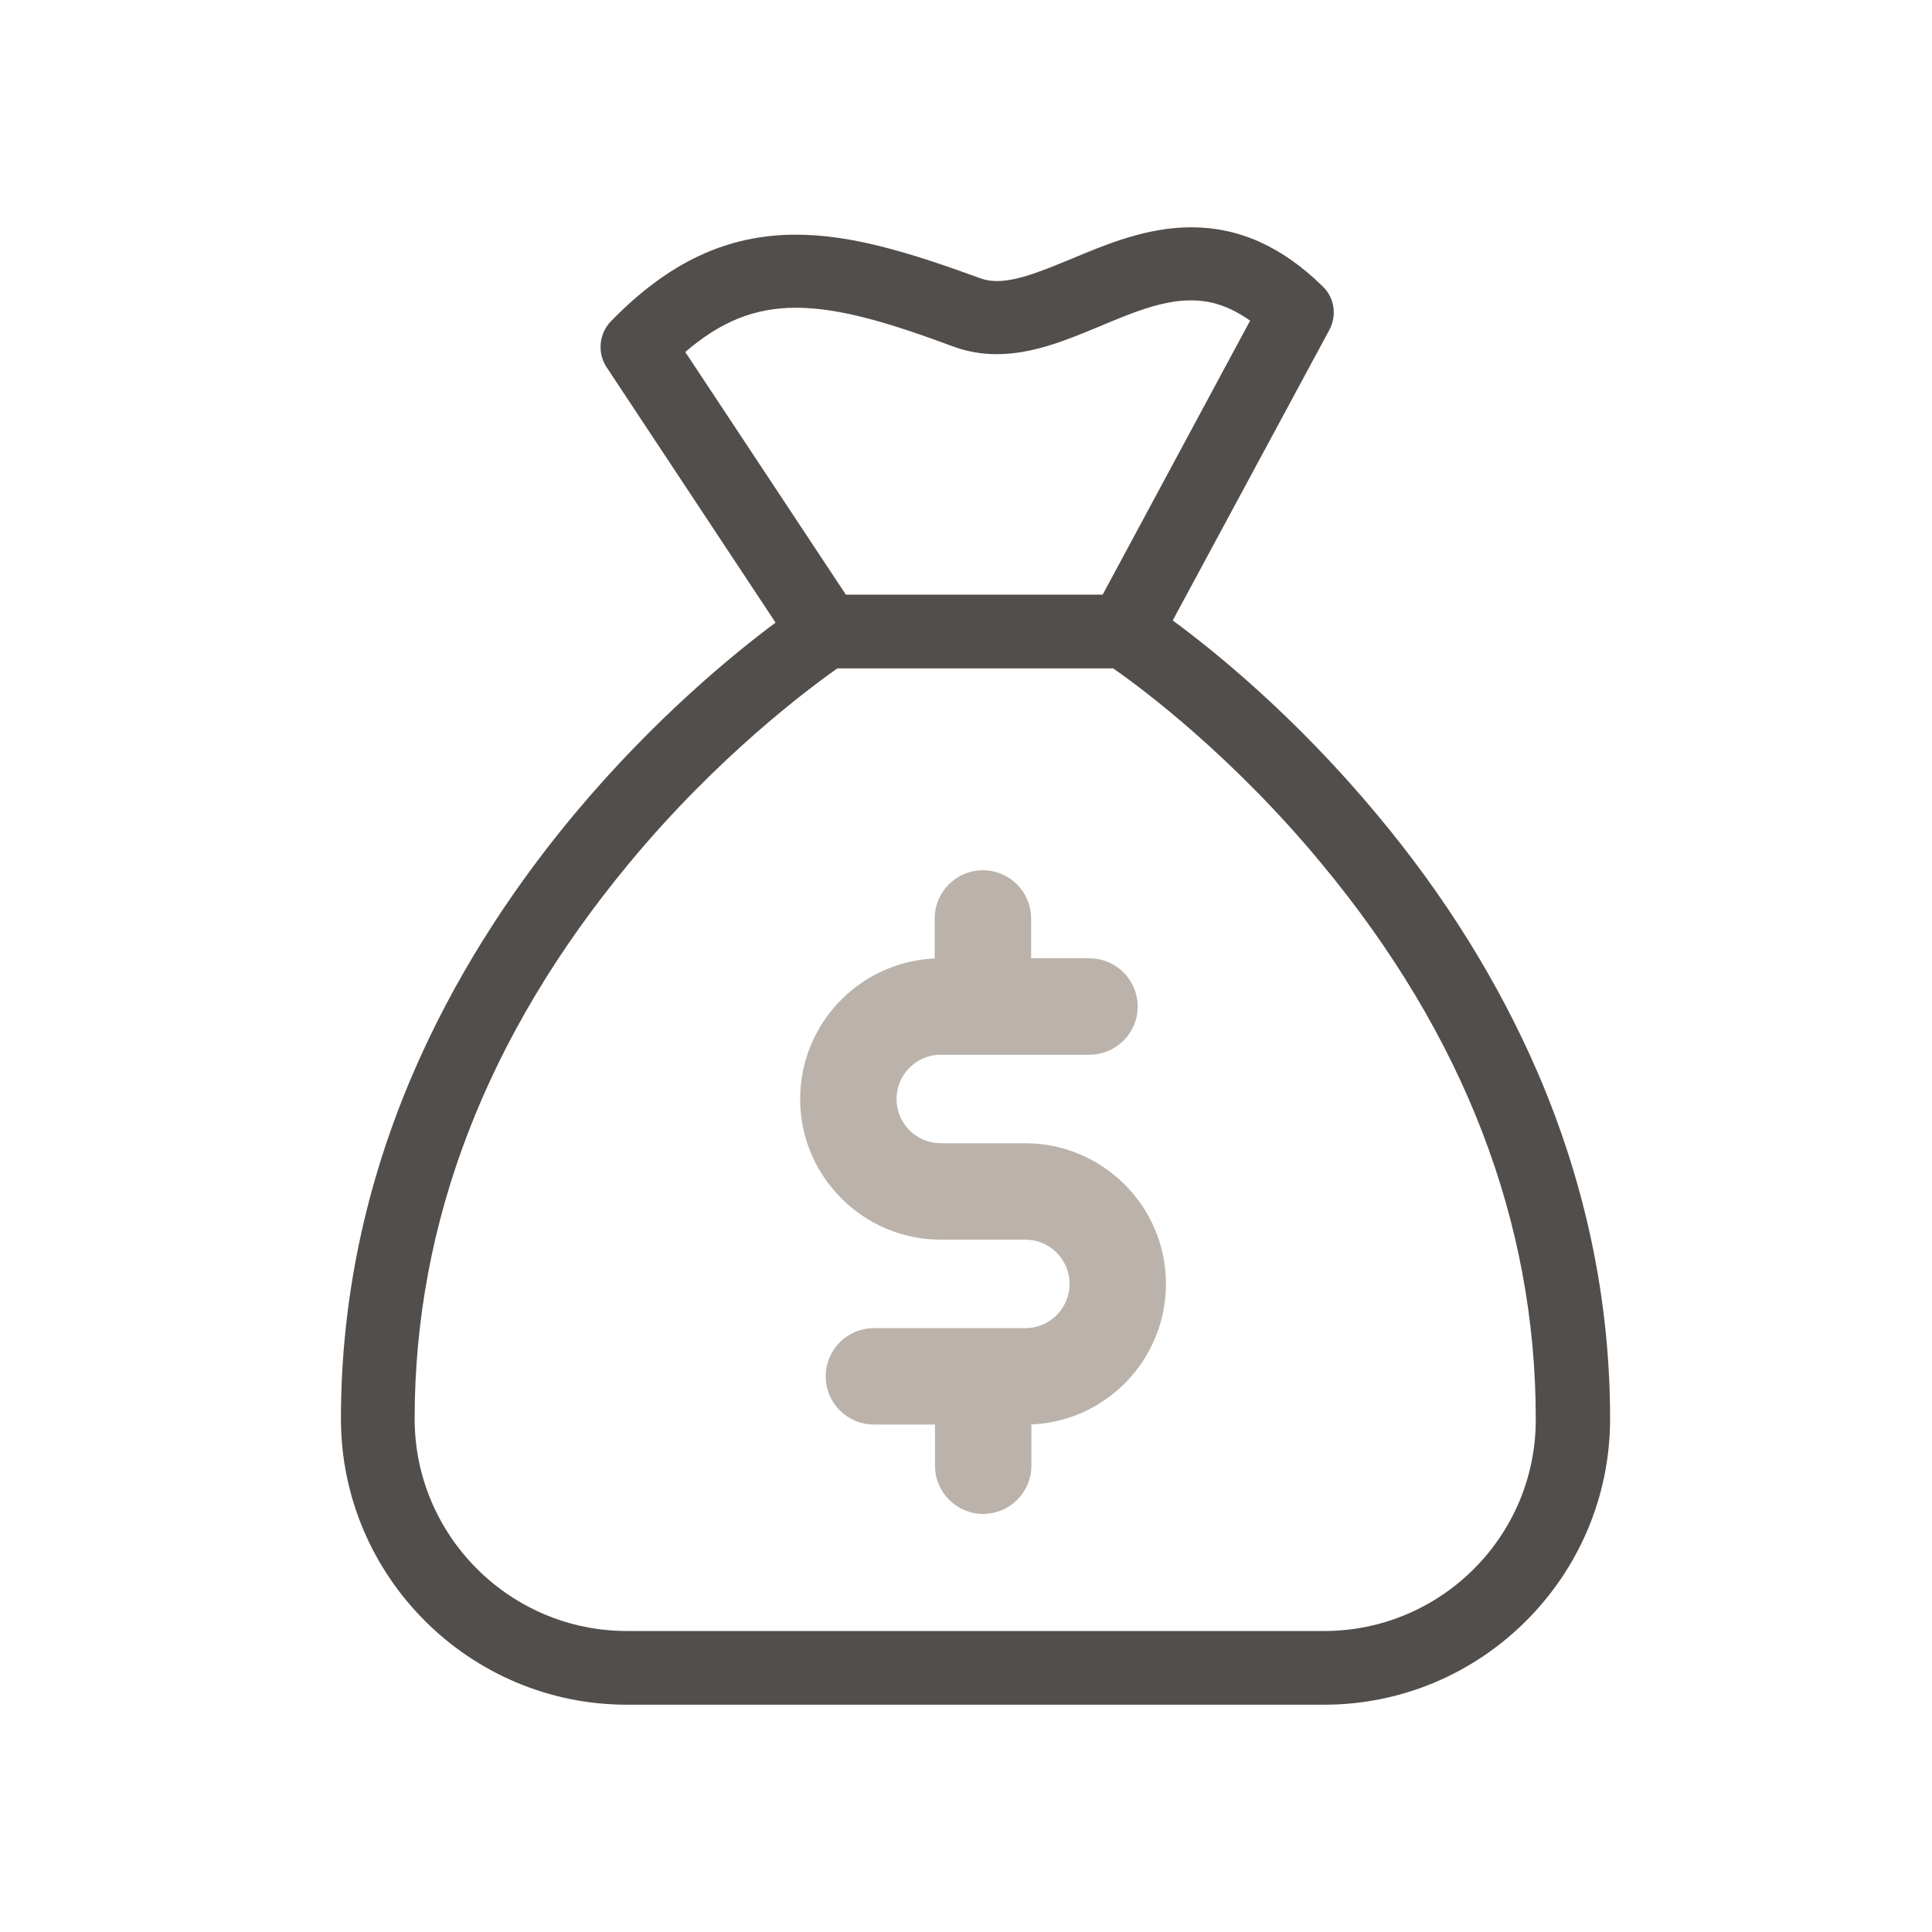
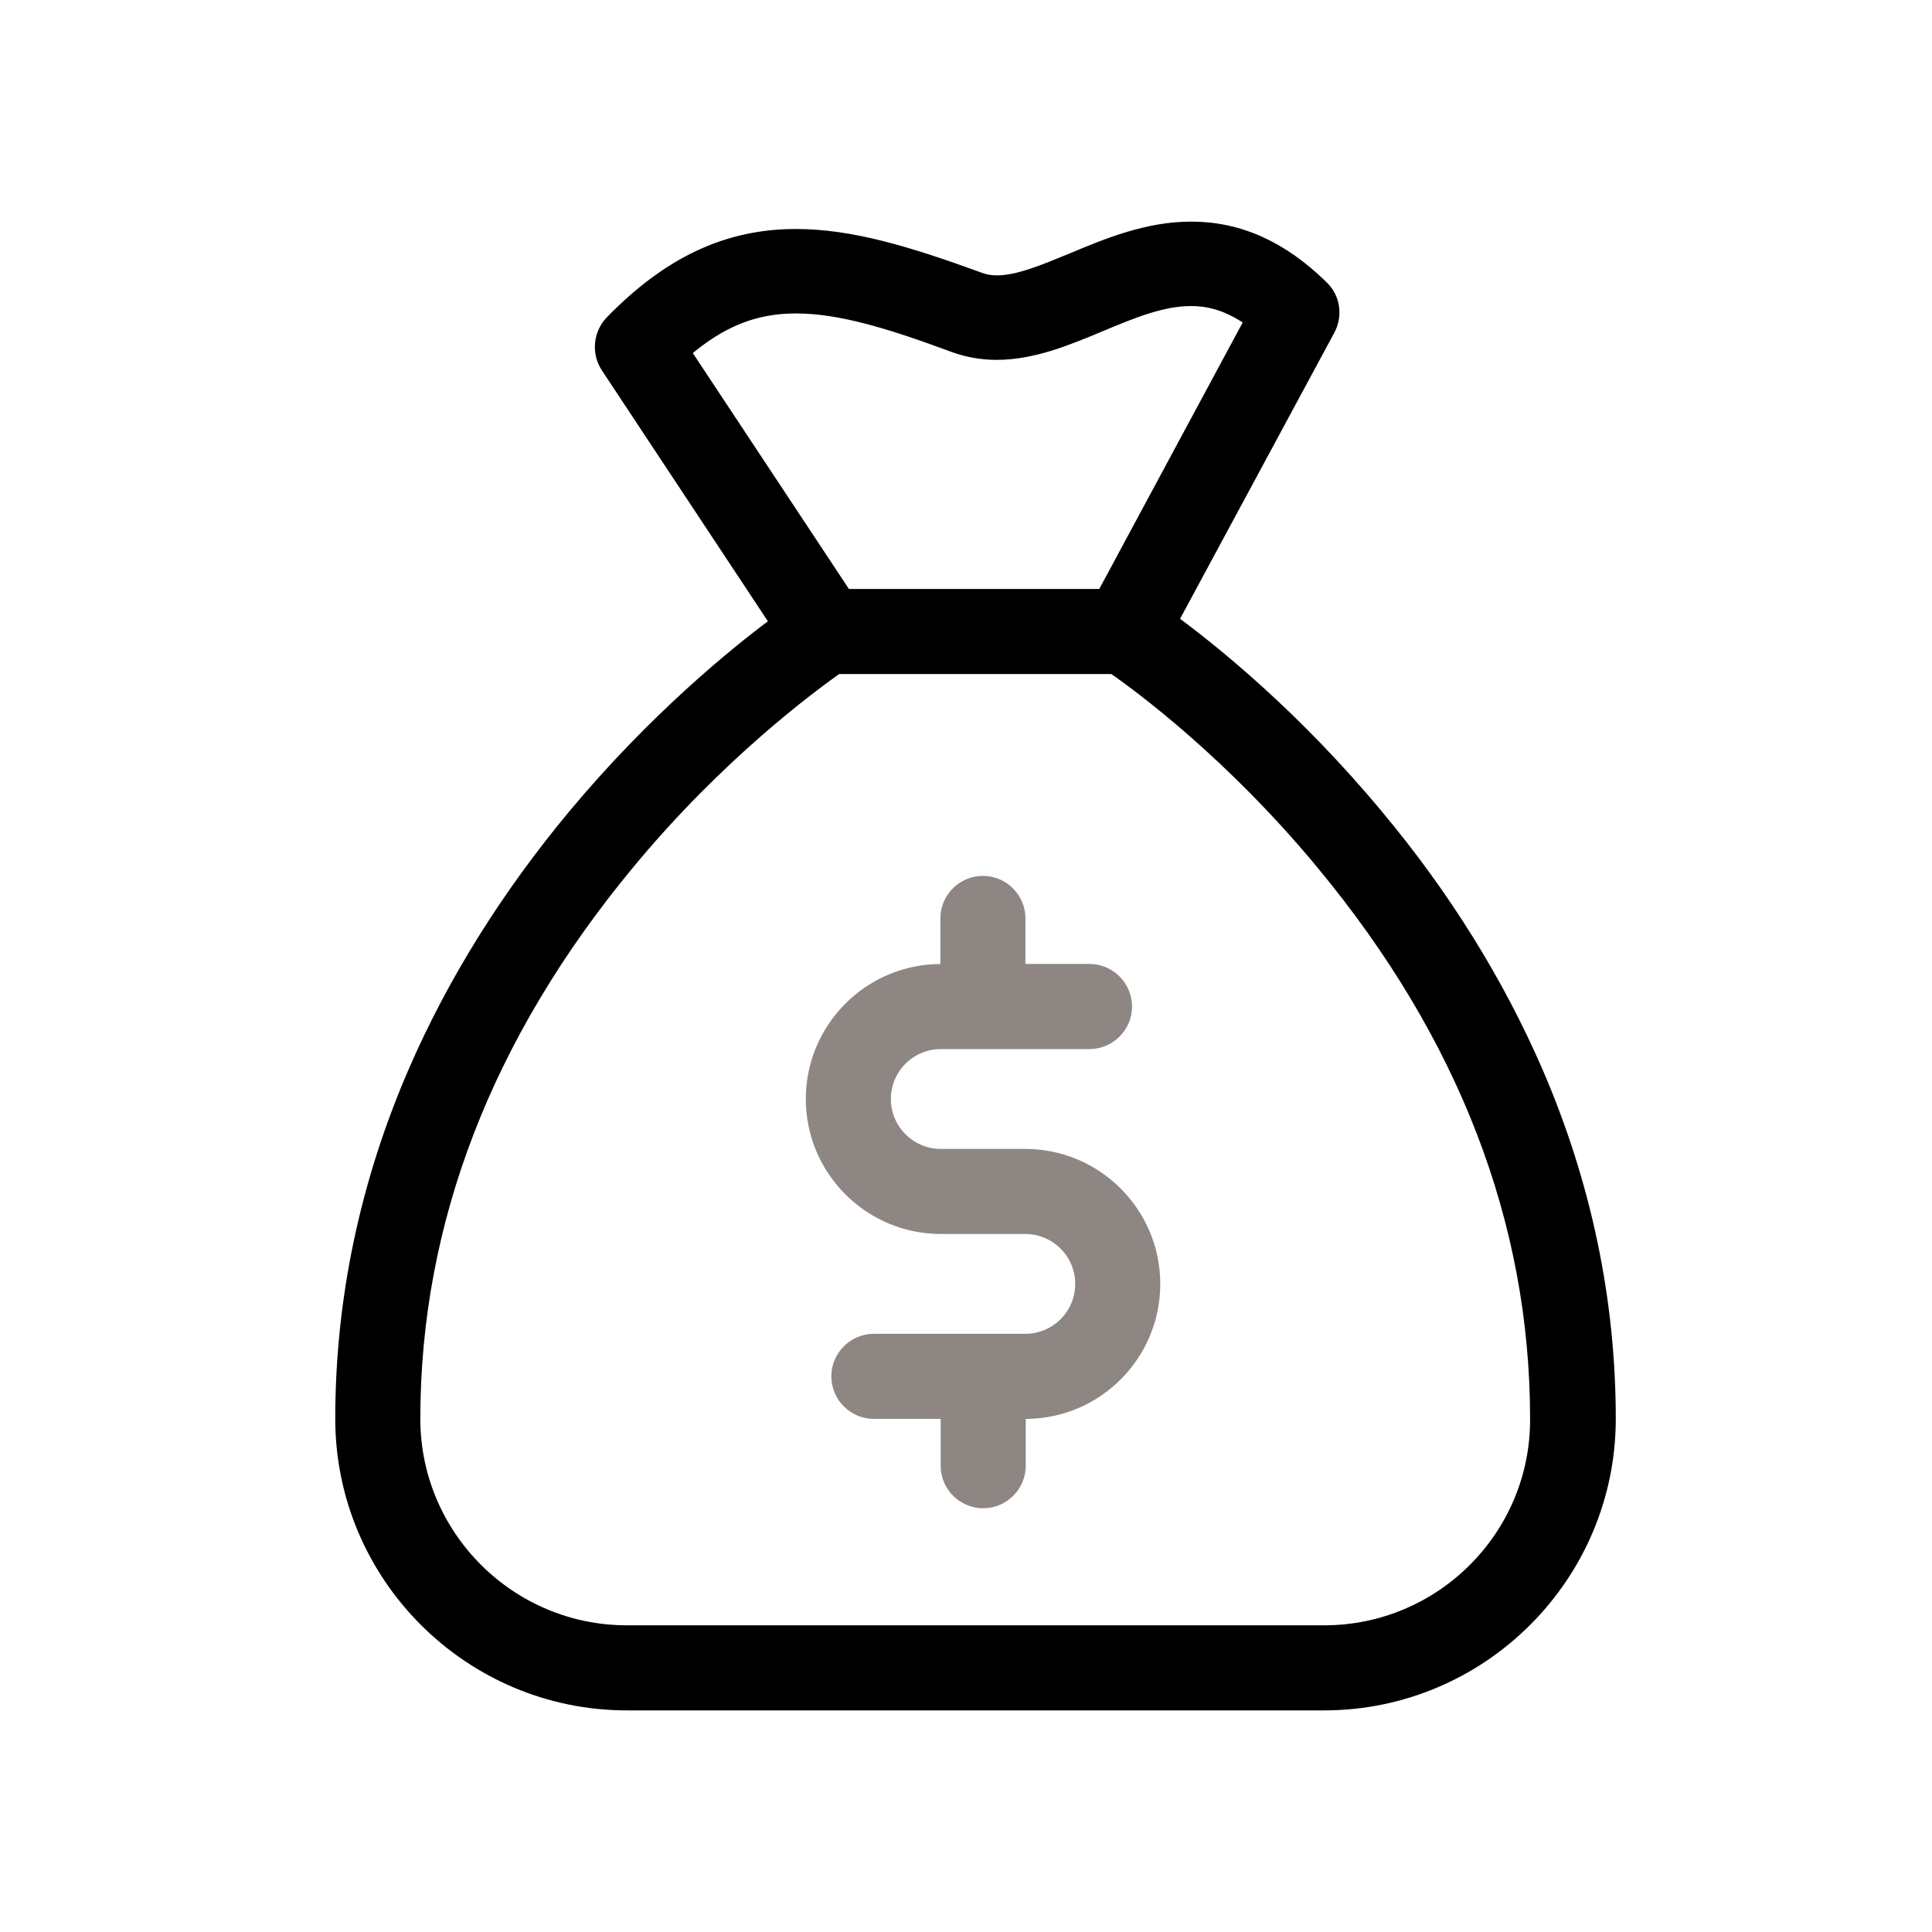
<svg xmlns="http://www.w3.org/2000/svg" width="34" height="34" viewBox="0 0 34 34">
  <g fill="none" fill-rule="evenodd">
    <g>
      <g>
-         <path d="M0 0H34V34H0z" transform="translate(-1197 -353) translate(1197 353)" />
-         <g fill-rule="nonzero">
-           <path fill="#BBB3AB" stroke="#BBB3AB" stroke-width=".4" d="M12.043 16.319h-1.486c-.54 0-.979-.438-.979-.978 0-.541.438-.979.979-.979h2.616c.357 0 .649-.292.649-.648 0-.357-.292-.65-.649-.65h-1.227v-.902c0-.357-.292-.648-.649-.648-.356 0-.648.291-.648.648v.903h-.092c-1.254 0-2.276 1.021-2.276 2.276 0 1.254 1.022 2.275 2.276 2.275h1.486c.54 0 .979.438.979.979 0 .54-.438.978-.979.978H9.378c-.356 0-.648.292-.648.649 0 .356.292.648.648.648h1.276v.925c0 .356.292.648.649.648.356 0 .648-.292.648-.648v-.925h.125c1.243-.016 2.243-1.032 2.243-2.275 0-1.254-1.022-2.276-2.276-2.276z" transform="translate(-1197 -353) translate(1197 353) translate(6 4)" />
-           <path fill="#524E4B" d="M21.049 14.849c-.681-1.568-1.622-3.087-2.811-4.508-1.438-1.73-2.87-2.887-3.6-3.422l2.757-5.114c.135-.254.091-.567-.12-.767C16.563.34 15.806 0 14.963 0c-.773 0-1.48.292-2.097.551-.487.2-.946.395-1.32.395-.113 0-.21-.016-.307-.054C9.95.422 8.962.13 8.005.13c-1.21 0-2.243.486-3.254 1.524-.21.216-.243.557-.075.81l2.973 4.493c-.735.546-2.14 1.692-3.552 3.384-1.183 1.421-2.13 2.94-2.81 4.508C.431 16.822 0 18.88 0 20.968 0 23.74 2.26 26 5.032 26h12.27c2.774 0 5.033-2.26 5.033-5.032 0-2.087-.432-4.146-1.286-6.12zM6.059 2.195c.627-.54 1.227-.779 1.946-.779.768 0 1.633.26 2.784.687.238.086.492.13.752.13.632 0 1.237-.25 1.816-.492.557-.233 1.086-.455 1.6-.455.248 0 .6.044 1.043.357l-2.595 4.822H8.886L6.06 2.195zm11.244 22.508H5.033c-2.06 0-3.736-1.676-3.736-3.735 0-3.465 1.27-6.752 3.768-9.768 1.578-1.908 3.184-3.092 3.67-3.438h4.854c.492.34 2.092 1.53 3.67 3.438 2.503 3.016 3.768 6.297 3.768 9.768.01 2.059-1.665 3.735-3.724 3.735z" transform="translate(-1197 -353) translate(1197 353) translate(6 4)" />
+         <g>
+           <path d="M0 0H34V34H0z" transform="translate(-1363 -183) translate(931 159) translate(432 24)" />
+           <g fill-rule="nonzero" stroke-width=".2">
+             <path fill="#8D8682" stroke="#8D8682" d="M12.043 16.319h-1.486c-.54 0-.979-.438-.979-.978 0-.541.438-.979.979-.979h2.616c.357 0 .649-.292.649-.648 0-.357-.292-.65-.649-.65h-1.227v-.902c0-.357-.292-.648-.649-.648-.356 0-.648.291-.648.648v.903h-.092c-1.254 0-2.276 1.021-2.276 2.276 0 1.254 1.022 2.275 2.276 2.275h1.486c.54 0 .979.438.979.979 0 .54-.438.978-.979.978H9.378c-.356 0-.648.292-.648.649 0 .356.292.648.648.648h1.276v.925c0 .356.292.648.649.648.356 0 .648-.292.648-.648v-.925h.125c1.243-.016 2.243-1.032 2.243-2.275 0-1.254-1.022-2.276-2.276-2.276z" transform="translate(-1363 -183) translate(931 159) translate(432 24) translate(6 4)" />
+             <path fill="#000" stroke="#000" d="M21.049 14.849c-.681-1.568-1.622-3.087-2.811-4.508-1.438-1.73-2.87-2.887-3.6-3.422l2.757-5.114c.135-.254.091-.567-.12-.767C16.563.34 15.806 0 14.963 0c-.773 0-1.48.292-2.097.551-.487.2-.946.395-1.32.395-.113 0-.21-.016-.307-.054C9.95.422 8.962.13 8.005.13c-1.21 0-2.243.486-3.254 1.524-.21.216-.243.557-.075.81l2.973 4.493c-.735.546-2.14 1.692-3.552 3.384-1.183 1.421-2.13 2.94-2.81 4.508C.431 16.822 0 18.88 0 20.968 0 23.74 2.26 26 5.032 26h12.27c2.774 0 5.033-2.26 5.033-5.032 0-2.087-.432-4.146-1.286-6.12zM6.059 2.195c.627-.54 1.227-.779 1.946-.779.768 0 1.633.26 2.784.687.238.086.492.13.752.13.632 0 1.237-.25 1.816-.492.557-.233 1.086-.455 1.6-.455.248 0 .6.044 1.043.357l-2.595 4.822H8.886L6.06 2.195zm11.244 22.508H5.033c-2.06 0-3.736-1.676-3.736-3.735 0-3.465 1.27-6.752 3.768-9.768 1.578-1.908 3.184-3.092 3.67-3.438h4.854c.492.34 2.092 1.53 3.67 3.438 2.503 3.016 3.768 6.297 3.768 9.768.01 2.059-1.665 3.735-3.724 3.735z" transform="translate(-1363 -183) translate(931 159) translate(432 24) translate(6 4)" />
+           </g>
        </g>
      </g>
    </g>
  </g>
</svg>
